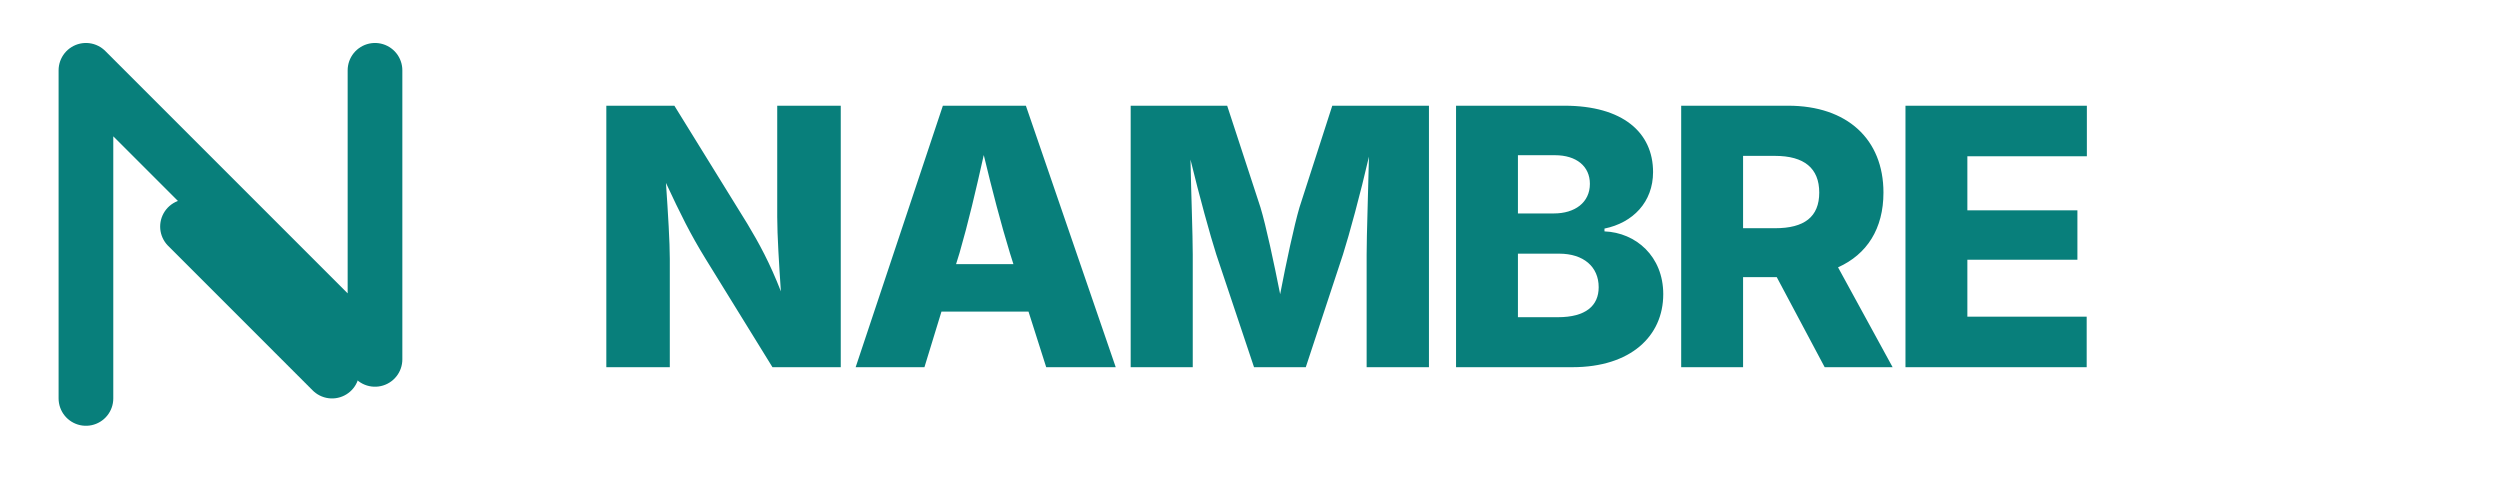
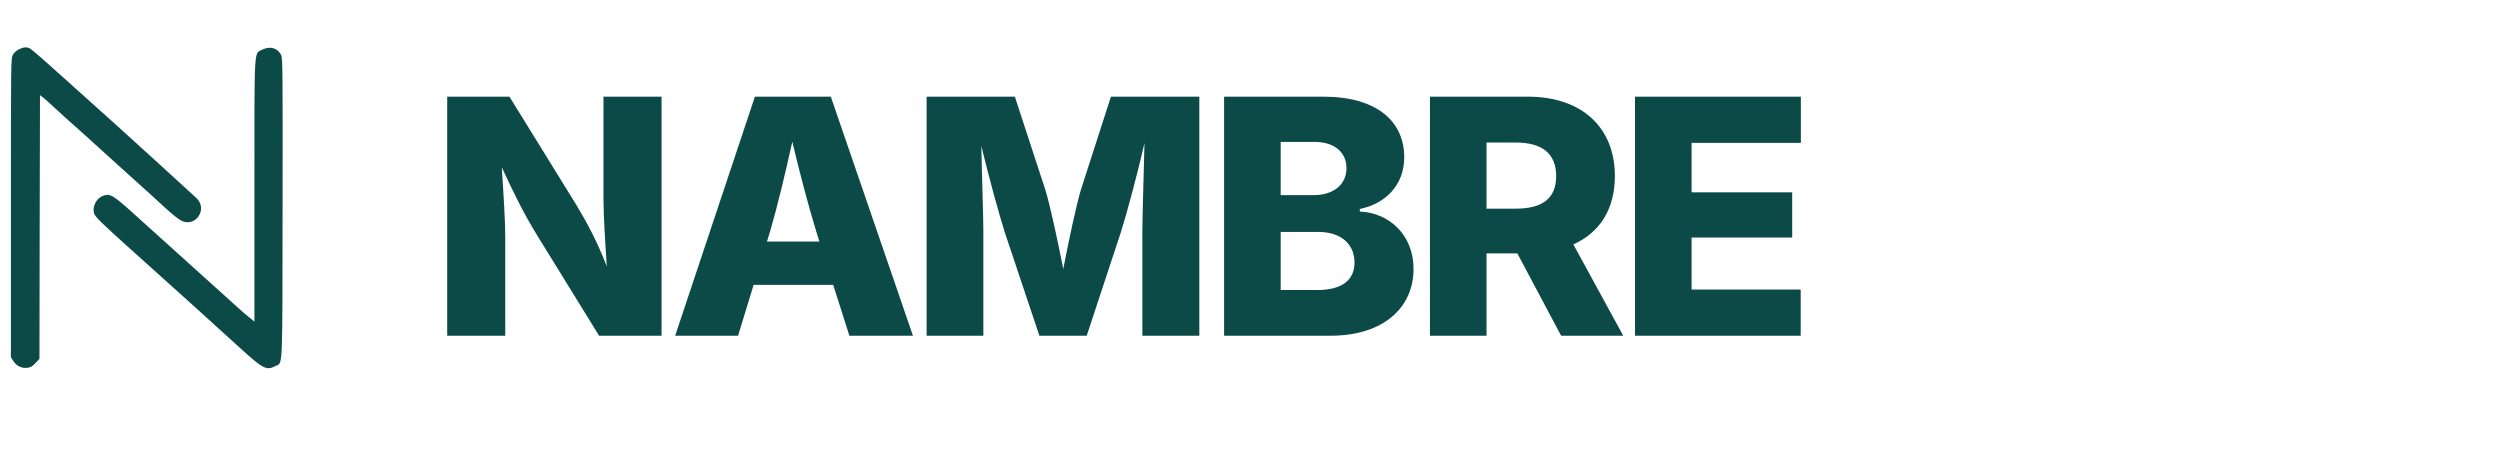
- <svg xmlns="http://www.w3.org/2000/svg" viewBox="0 0 640 128" fill="none">
-   <g stroke="#087F7B" stroke-linecap="round" stroke-linejoin="round" stroke-width="14">
-     <path d="M22 102V18L96 92V18" />
-     <path d="M48 58L85 95" />
-   </g>
-   <text x="150" y="94" fill="#087F7B" font-family="'Montserrat', 'Inter', 'Segoe UI', Arial, sans-serif" font-size="92" font-weight="800" letter-spacing="-3.5">
+ <svg xmlns="http://www.w3.org/2000/svg" viewBox="0 0 700 128" fill="none">
+   <svg x="0" y="10" width="82" height="96" viewBox="41 30 282 328" role="img" aria-label="Nambre">
+     <g transform="translate(0,390) scale(0.1,-0.1)" fill="#0B4A47" stroke="none">
+       <path d="M595 3481 c-23 -10 -49 -33 -60 -52 -20 -34 -20 -52 -20 -1474 l0 -1440 23 -36 c29 -48 82 -73 136 -66 31 4 50 15 78 46 l38 40 2 1238 c1 681 2 1252 3 1269 l0 32 25 -18 c14 -10 70 -60 125 -112 55 -51 138 -126 185 -167 47 -41 92 -81 101 -90 9 -9 168 -153 354 -321 187 -168 382 -344 434 -393 53 -48 115 -97 138 -108 138 -67 257 113 144 219 -52 49 -668 610 -772 703 -58 52 -262 235 -453 407 -191 173 -359 320 -374 328 -36 18 -59 17 -107 -5z M2940 3478 c-87 -44 -80 73 -80 -1357 l0 -1263 -47 38 c-27 21 -73 60 -103 88 -30 28 -206 186 -389 351 -184 165 -440 396 -568 512 -253 230 -278 246 -346 224 -66 -22 -109 -100 -92 -168 8 -34 62 -87 385 -377 455 -408 714 -642 1030 -930 212 -193 248 -211 330 -167 75 39 69 -90 71 1521 2 1319 1 1448 -14 1476 -34 66 -107 87 -177 52z" />
+     </g>
+   </svg>
+   <text x="120" y="94" fill="#0B4A47" font-family="'Montserrat', 'Inter', 'Segoe UI', Arial, sans-serif" font-size="92" font-weight="800" letter-spacing="-3.5">
    NAMBRE
  </text>
</svg>
